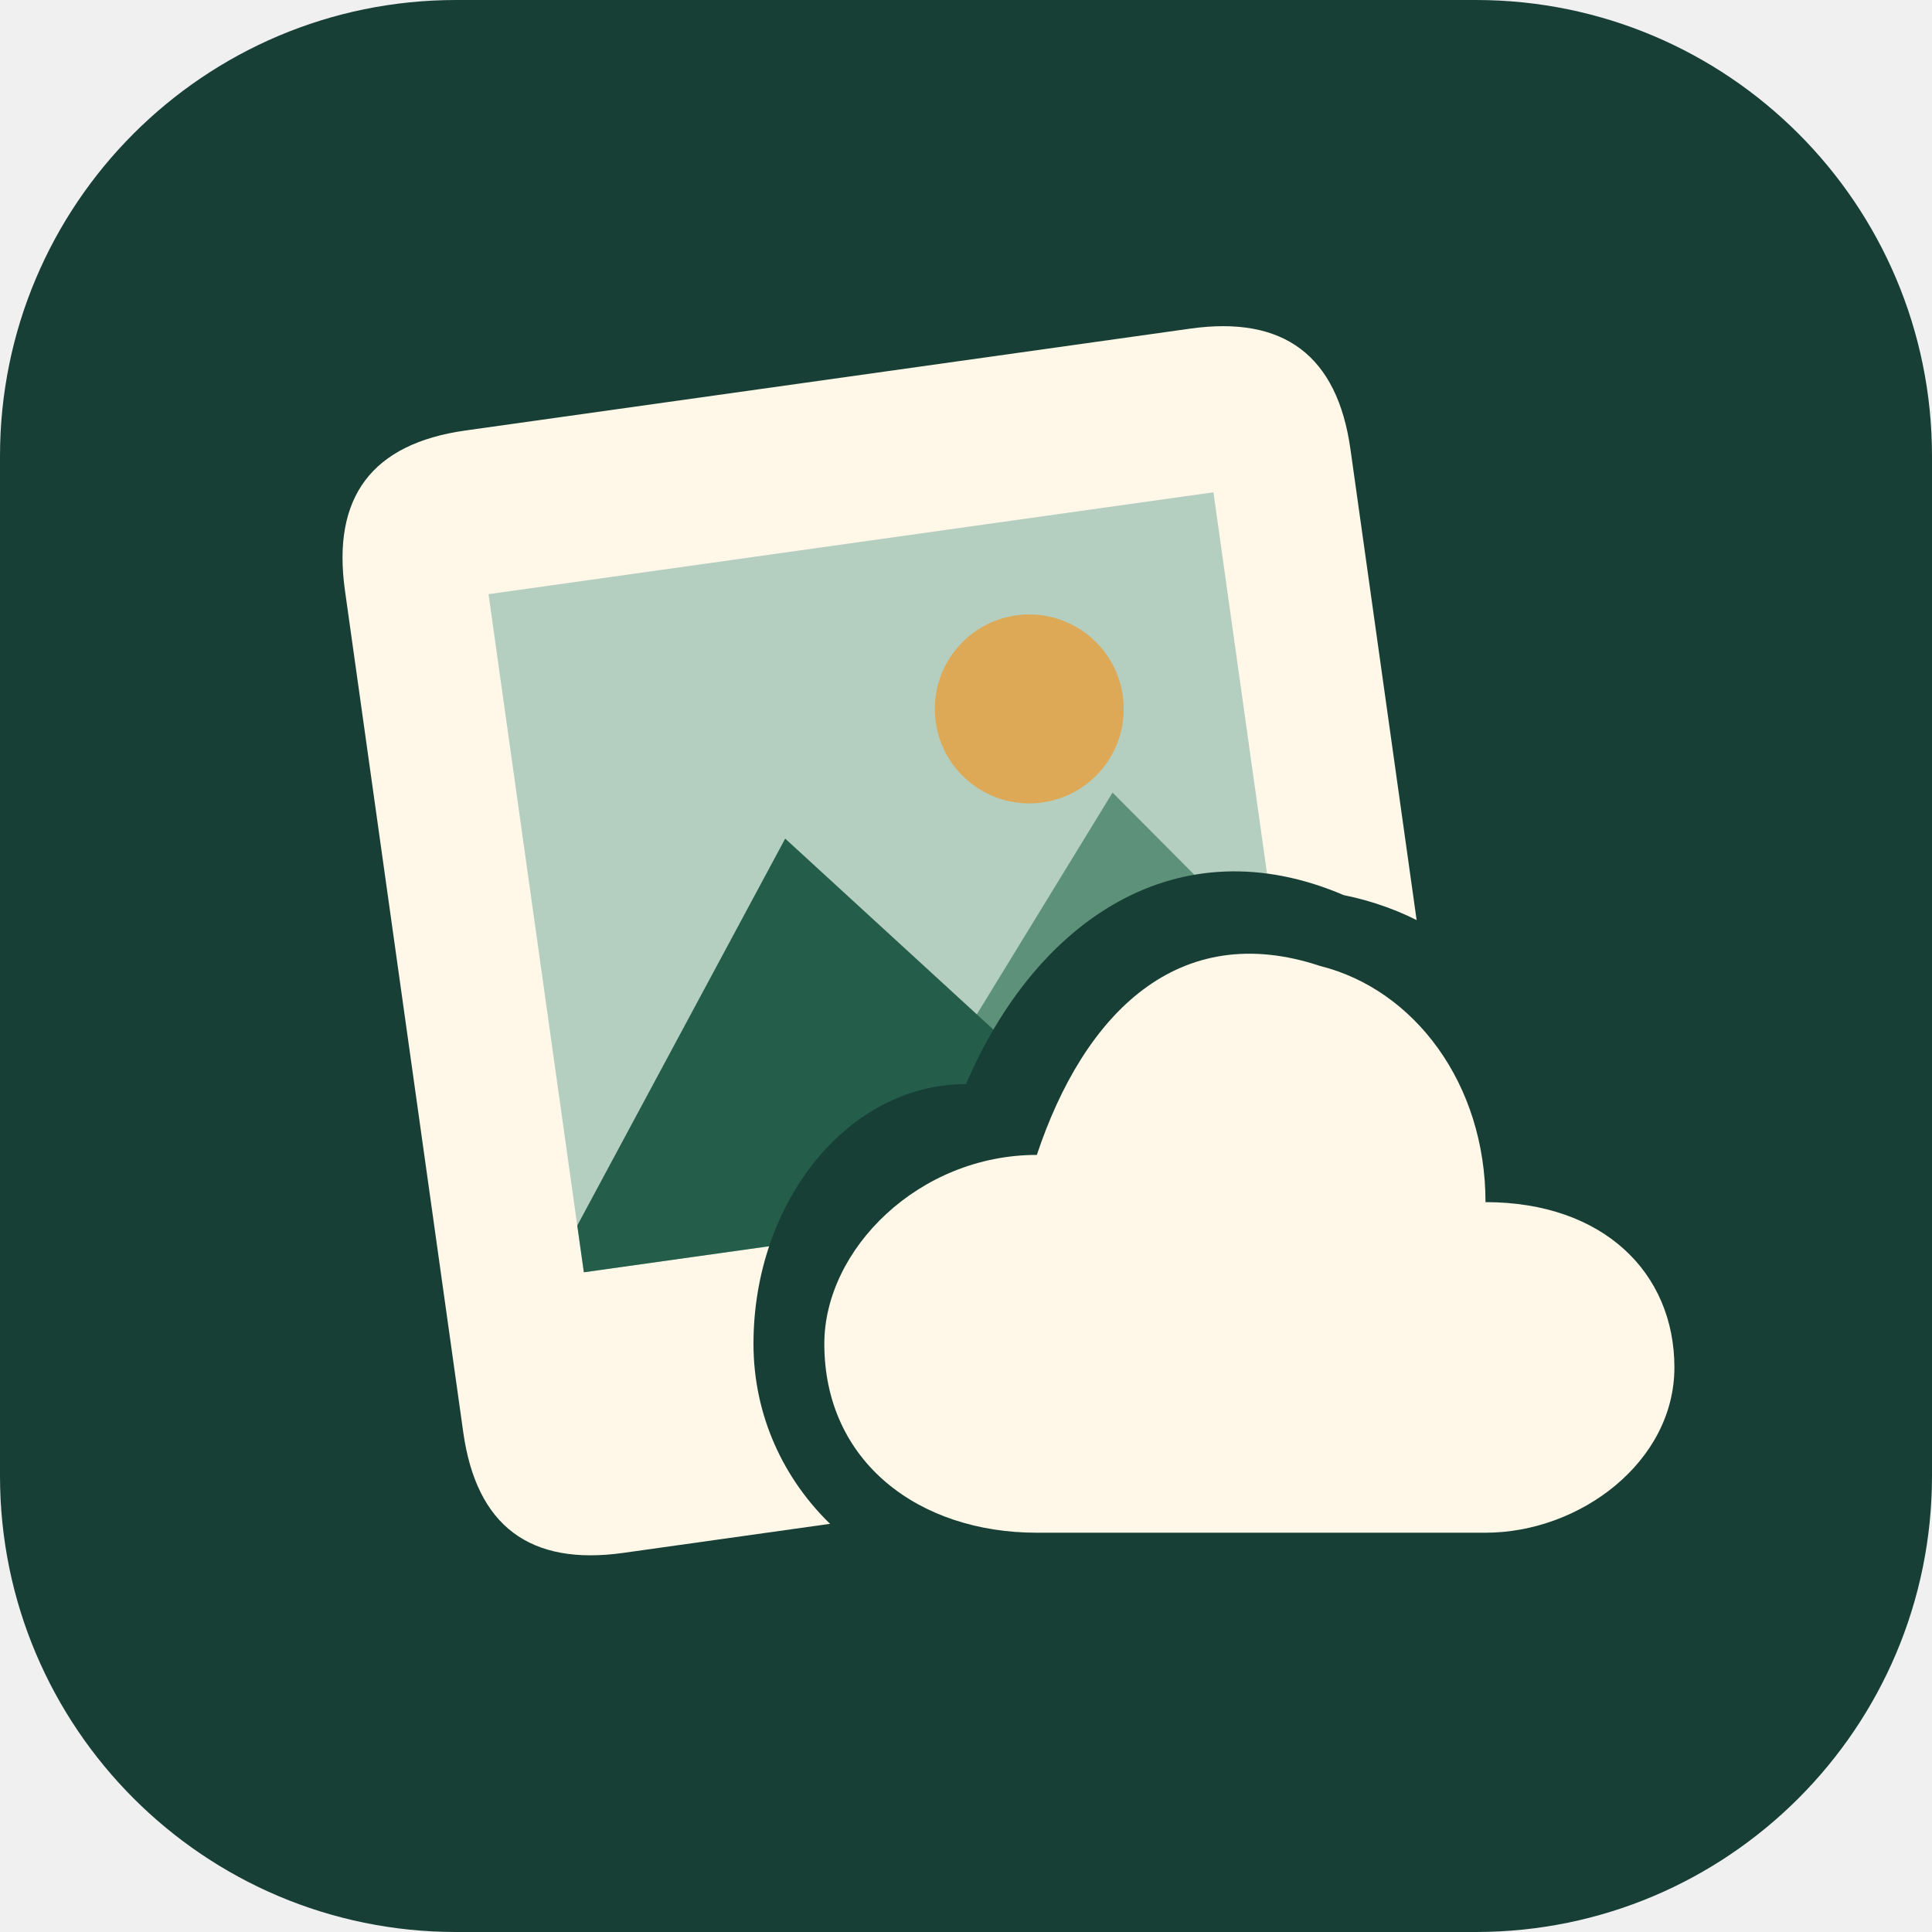
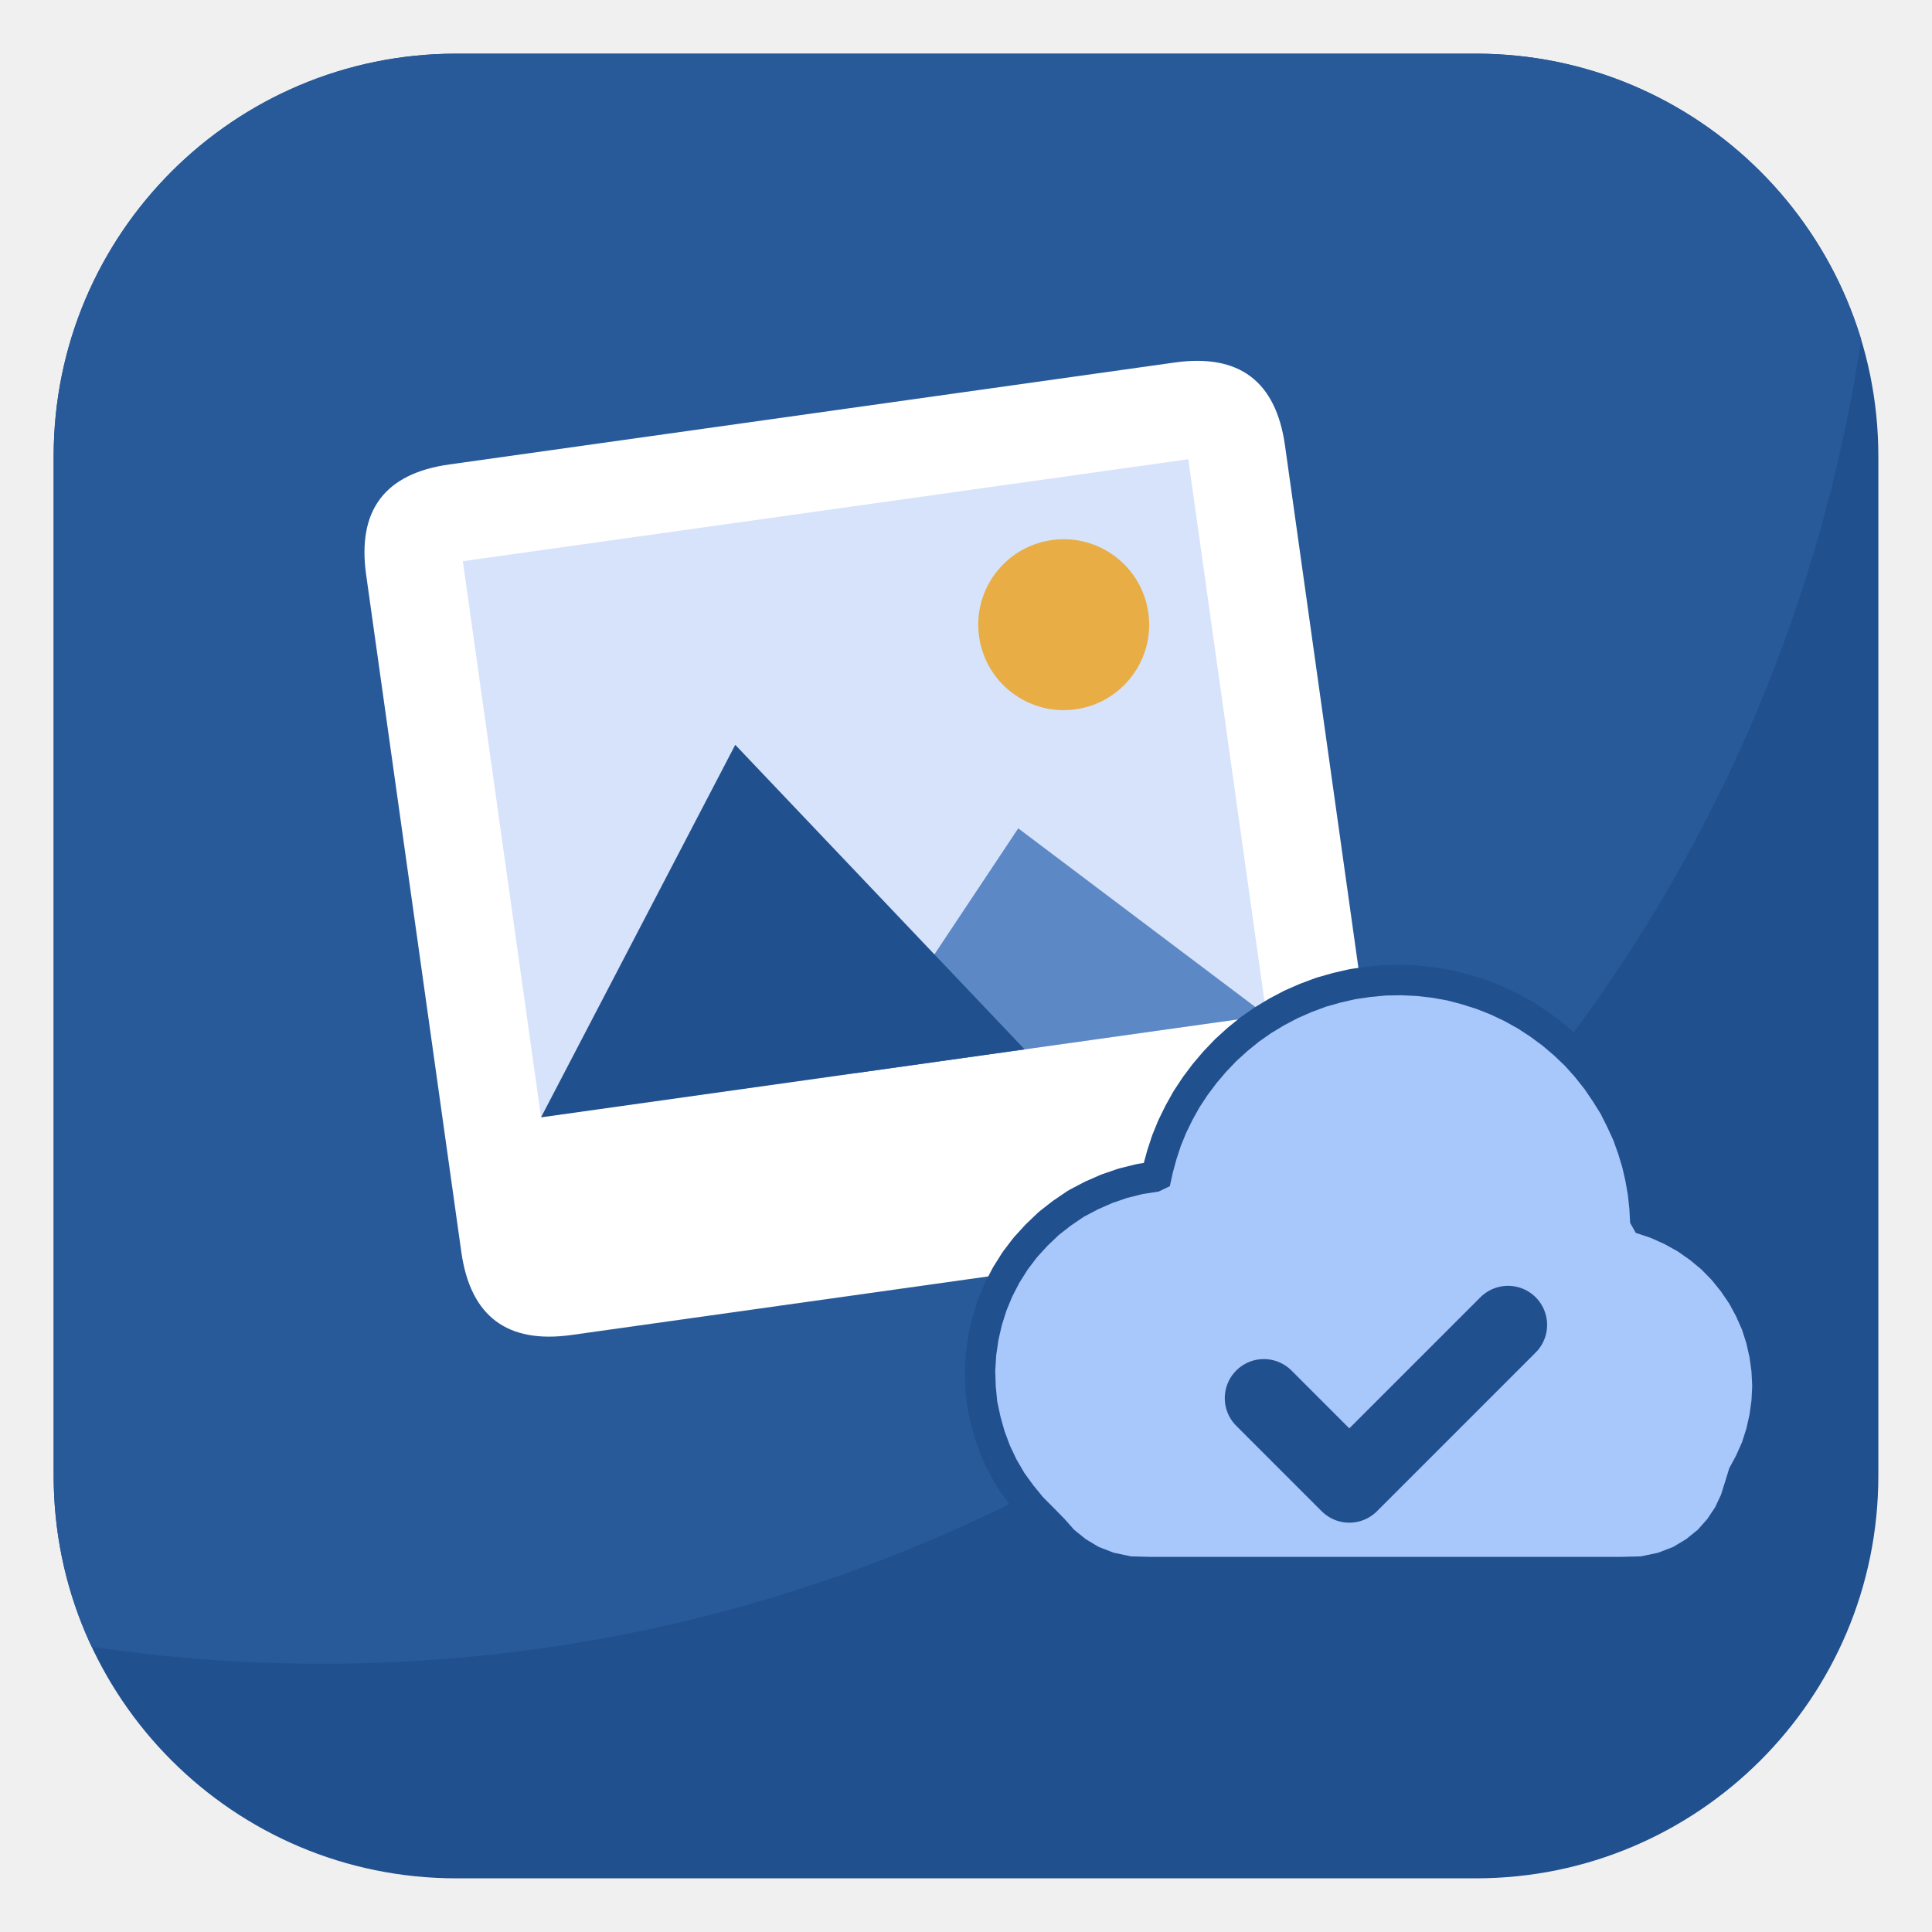
- <svg xmlns="http://www.w3.org/2000/svg" width="512" height="512" viewBox="18 18 72 72">
+ <svg xmlns="http://www.w3.org/2000/svg" width="1024" height="1024" viewBox="18 18 72 72">
  <defs>
-     <clipPath id="mask">
-       <rect x="18" y="18" width="72" height="72" rx="17" />
+     <clipPath id="c">
+       <rect x="20" y="20" width="68" height="68" rx="15" />
    </clipPath>
  </defs>
-   <g clip-path="url(#mask)">
-     <path fill="#173F35" d="M0 0h108v108H0z" />
-     <g transform="translate(54 54) scale(0.88 0.88) translate(-54 -54)">
-       <g transform="rotate(-8 51 53)">
-         <path fill="#FFF7E8" d="M36,29H67Q73,29 73,35V71Q73,77 67,77H36Q30,77 30,71V35Q30,29 36,29Z" />
-         <path fill="#B4CEC0" d="M36,36H67V65H36Z" />
-         <path fill="#DEA957" d="M58,40a4,4 0,1 0,0 8a4,4 0,1 0,0 -8" />
-         <path fill="#5D9179" d="M47,65L61,48L67,56V65Z" />
-         <path fill="#245E4B" d="M36,63L47,48L61,65H36Z" />
+   <g clip-path="url(#c)">
+     <rect width="108" height="108" fill="#21508F" />
+     <circle cx="30" cy="22" r="58" fill="#285A9A" />
+     <g transform="translate(56 56) scale(0.91) translate(-54 -54)">
+       <g transform="rotate(-8 48 47)">
+         <path fill="#FFFFFF" d="M33,29H63Q67,29 67,33V61Q67,65 63,65H33Q29,65 29,61V33Q29,29 33,29Z" />
+         <path fill="#D7E3FA" d="M33,33H63V56H33Z" />
+         <path fill="#5D88C6" d="M46,56L54,47L63,56Z" />
+         <path fill="#21508F" d="M33,56L43,42L53,56Z" />
+         <path fill="#E8AE45" d="M57,35.5a3.5,3.5 0,1 0,0.01 0Z" />
      </g>
-       <path fill="#173F35" d="M57,81C50,81 45,76 45,70C45,64 49,59 54,59C57,52 63,48 70,51C75,52 79,56 79,61C84,62 87,66 87,71C87,77 82,81 76,81Z" />
-       <path fill="#FFF7E8" d="M57,78C52,78 48,75 48,70C48,66 52,62 57,62C59,56 63,52 69,54C73,55 76,59 76,64C81,64 84,67 84,71C84,75 80,78 76,78Z" />
+       <path fill="#A8C7FA" stroke="#21508F" stroke-width="2.5" stroke-linejoin="round" paint-order="stroke" d="M84,69L83.97,69.59L83.89,70.17L83.76,70.75L83.58,71.31L83.34,71.85L83.06,72.37L82.89,72.92L82.72,73.46L82.48,73.97L82.16,74.45L81.77,74.89L81.3,75.27L80.77,75.59L80.15,75.83L79.44,75.98L78.63,76L77.88,76L77.2,76L76.57,76L76,76L75.47,76L74.98,76L74.52,76L74.09,76L73.68,76L73.29,76L72.92,76L72.57,76L72.23,76L71.9,76L71.58,76L71.27,76L70.97,76L70.68,76L70.39,76L70.11,76L69.83,76L69.55,76L69.28,76L69,76L68.72,76L68.45,76L68.17,76L67.89,76L67.61,76L67.32,76L67.03,76L66.73,76L66.42,76L66.1,76L65.77,76L65.43,76L65.08,76L64.71,76L64.32,76L63.91,76L63.48,76L63.02,76L62.53,76L62,76L61.43,76L60.8,76L60.12,76L59.37,76L58.56,75.98L57.85,75.83L57.23,75.59L56.7,75.27L56.23,74.89L55.84,74.45L55.41,74.01L54.96,73.56L54.56,73.07L54.19,72.56L53.87,72.01L53.6,71.44L53.38,70.85L53.21,70.24L53.08,69.63L53.02,69L53,68.37L53.04,67.74L53.13,67.12L53.27,66.51L53.46,65.91L53.7,65.33L53.99,64.77L54.33,64.23L54.71,63.73L55.14,63.26L55.6,62.82L56.1,62.43L56.63,62.07L57.2,61.77L57.79,61.51L58.4,61.3L59.04,61.14L59.69,61.04L60.15,60.82L60.27,60.27L60.42,59.72L60.6,59.17L60.82,58.63L61.08,58.1L61.37,57.58L61.7,57.08L62.06,56.6L62.45,56.14L62.87,55.7L63.32,55.29L63.8,54.9L64.3,54.55L64.83,54.23L65.38,53.94L65.95,53.69L66.54,53.47L67.14,53.3L67.75,53.16L68.37,53.07L69,53.01L69.63,53L70.26,53.03L70.88,53.1L71.5,53.21L72.11,53.37L72.71,53.56L73.29,53.79L73.86,54.06L74.4,54.36L74.92,54.7L75.42,55.07L75.89,55.47L76.34,55.9L76.75,56.36L77.13,56.84L77.47,57.34L77.79,57.85L78.06,58.39L78.31,58.93L78.51,59.49L78.68,60.05L78.81,60.62L78.91,61.19L78.97,61.76L79,62.32L79.23,62.73L79.83,62.93L80.41,63.19L80.95,63.49L81.45,63.84L81.92,64.23L82.34,64.66L82.72,65.13L83.06,65.63L83.34,66.15L83.58,66.69L83.76,67.25L83.89,67.83L83.97,68.41Z" />
+       <path fill="none" stroke="#21508F" stroke-width="3.2" stroke-linecap="round" stroke-linejoin="round" d="M64,69.5L67.5,73L74,66.5" />
    </g>
  </g>
</svg>
